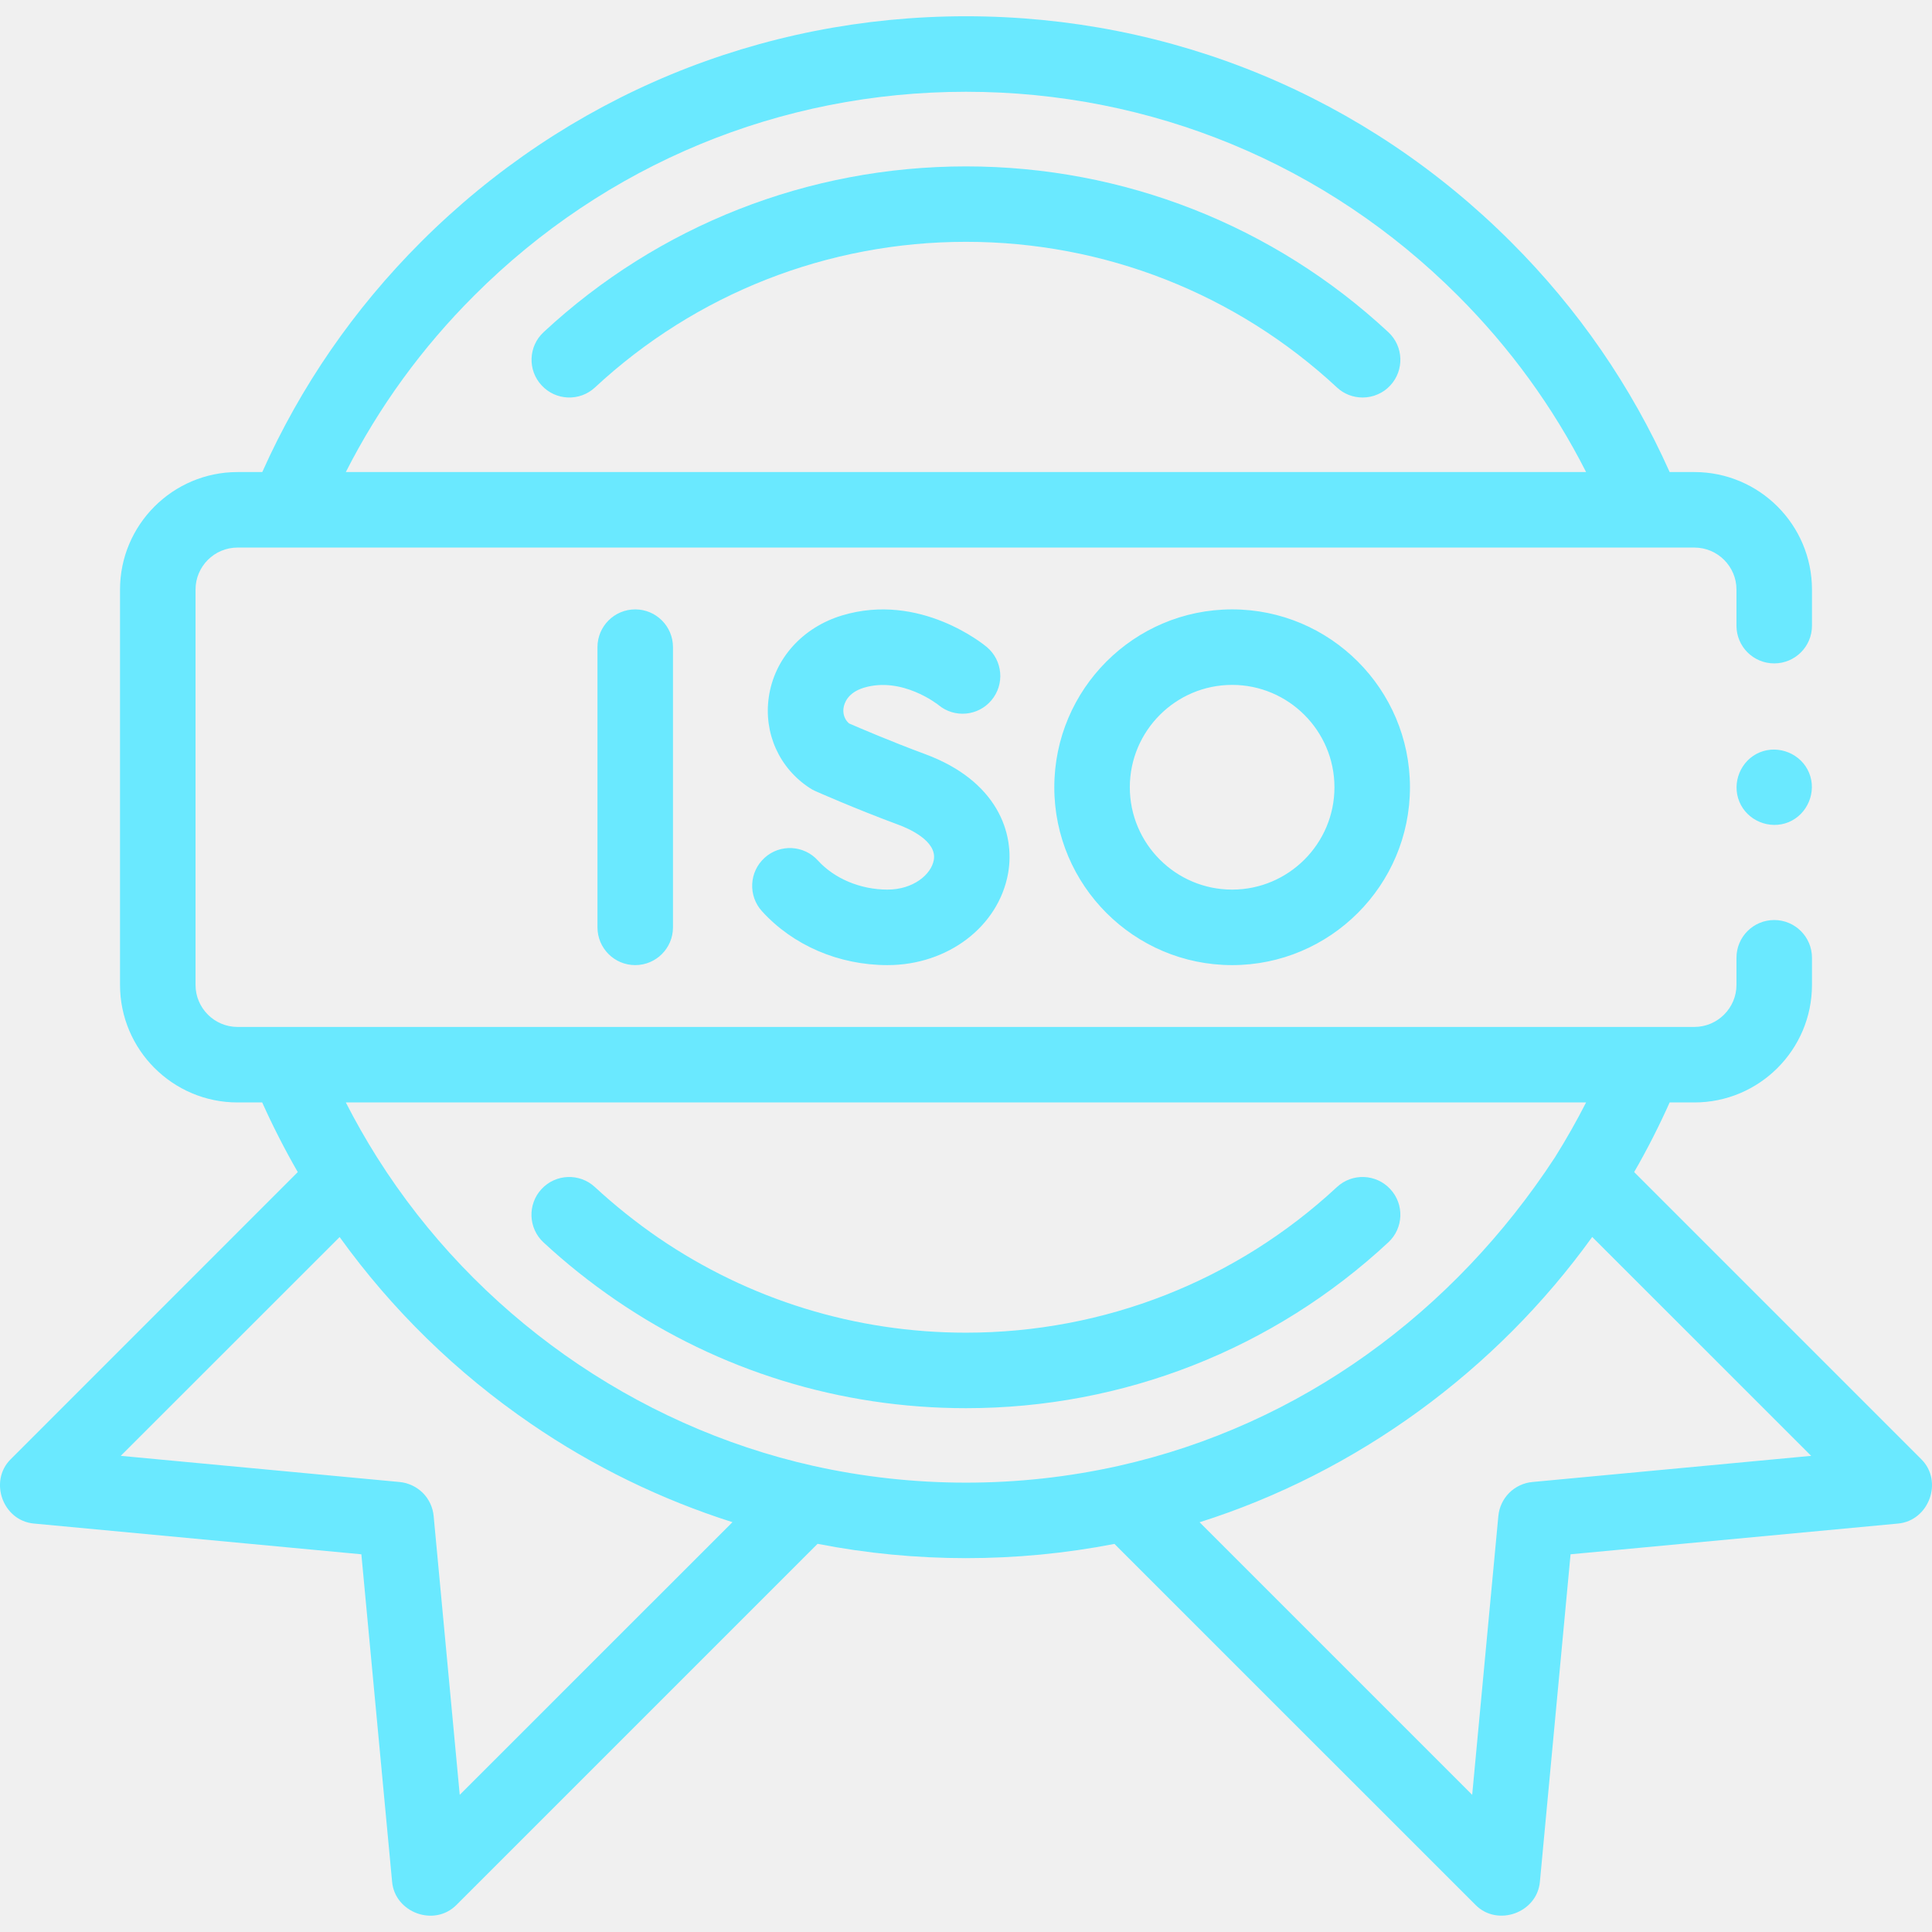
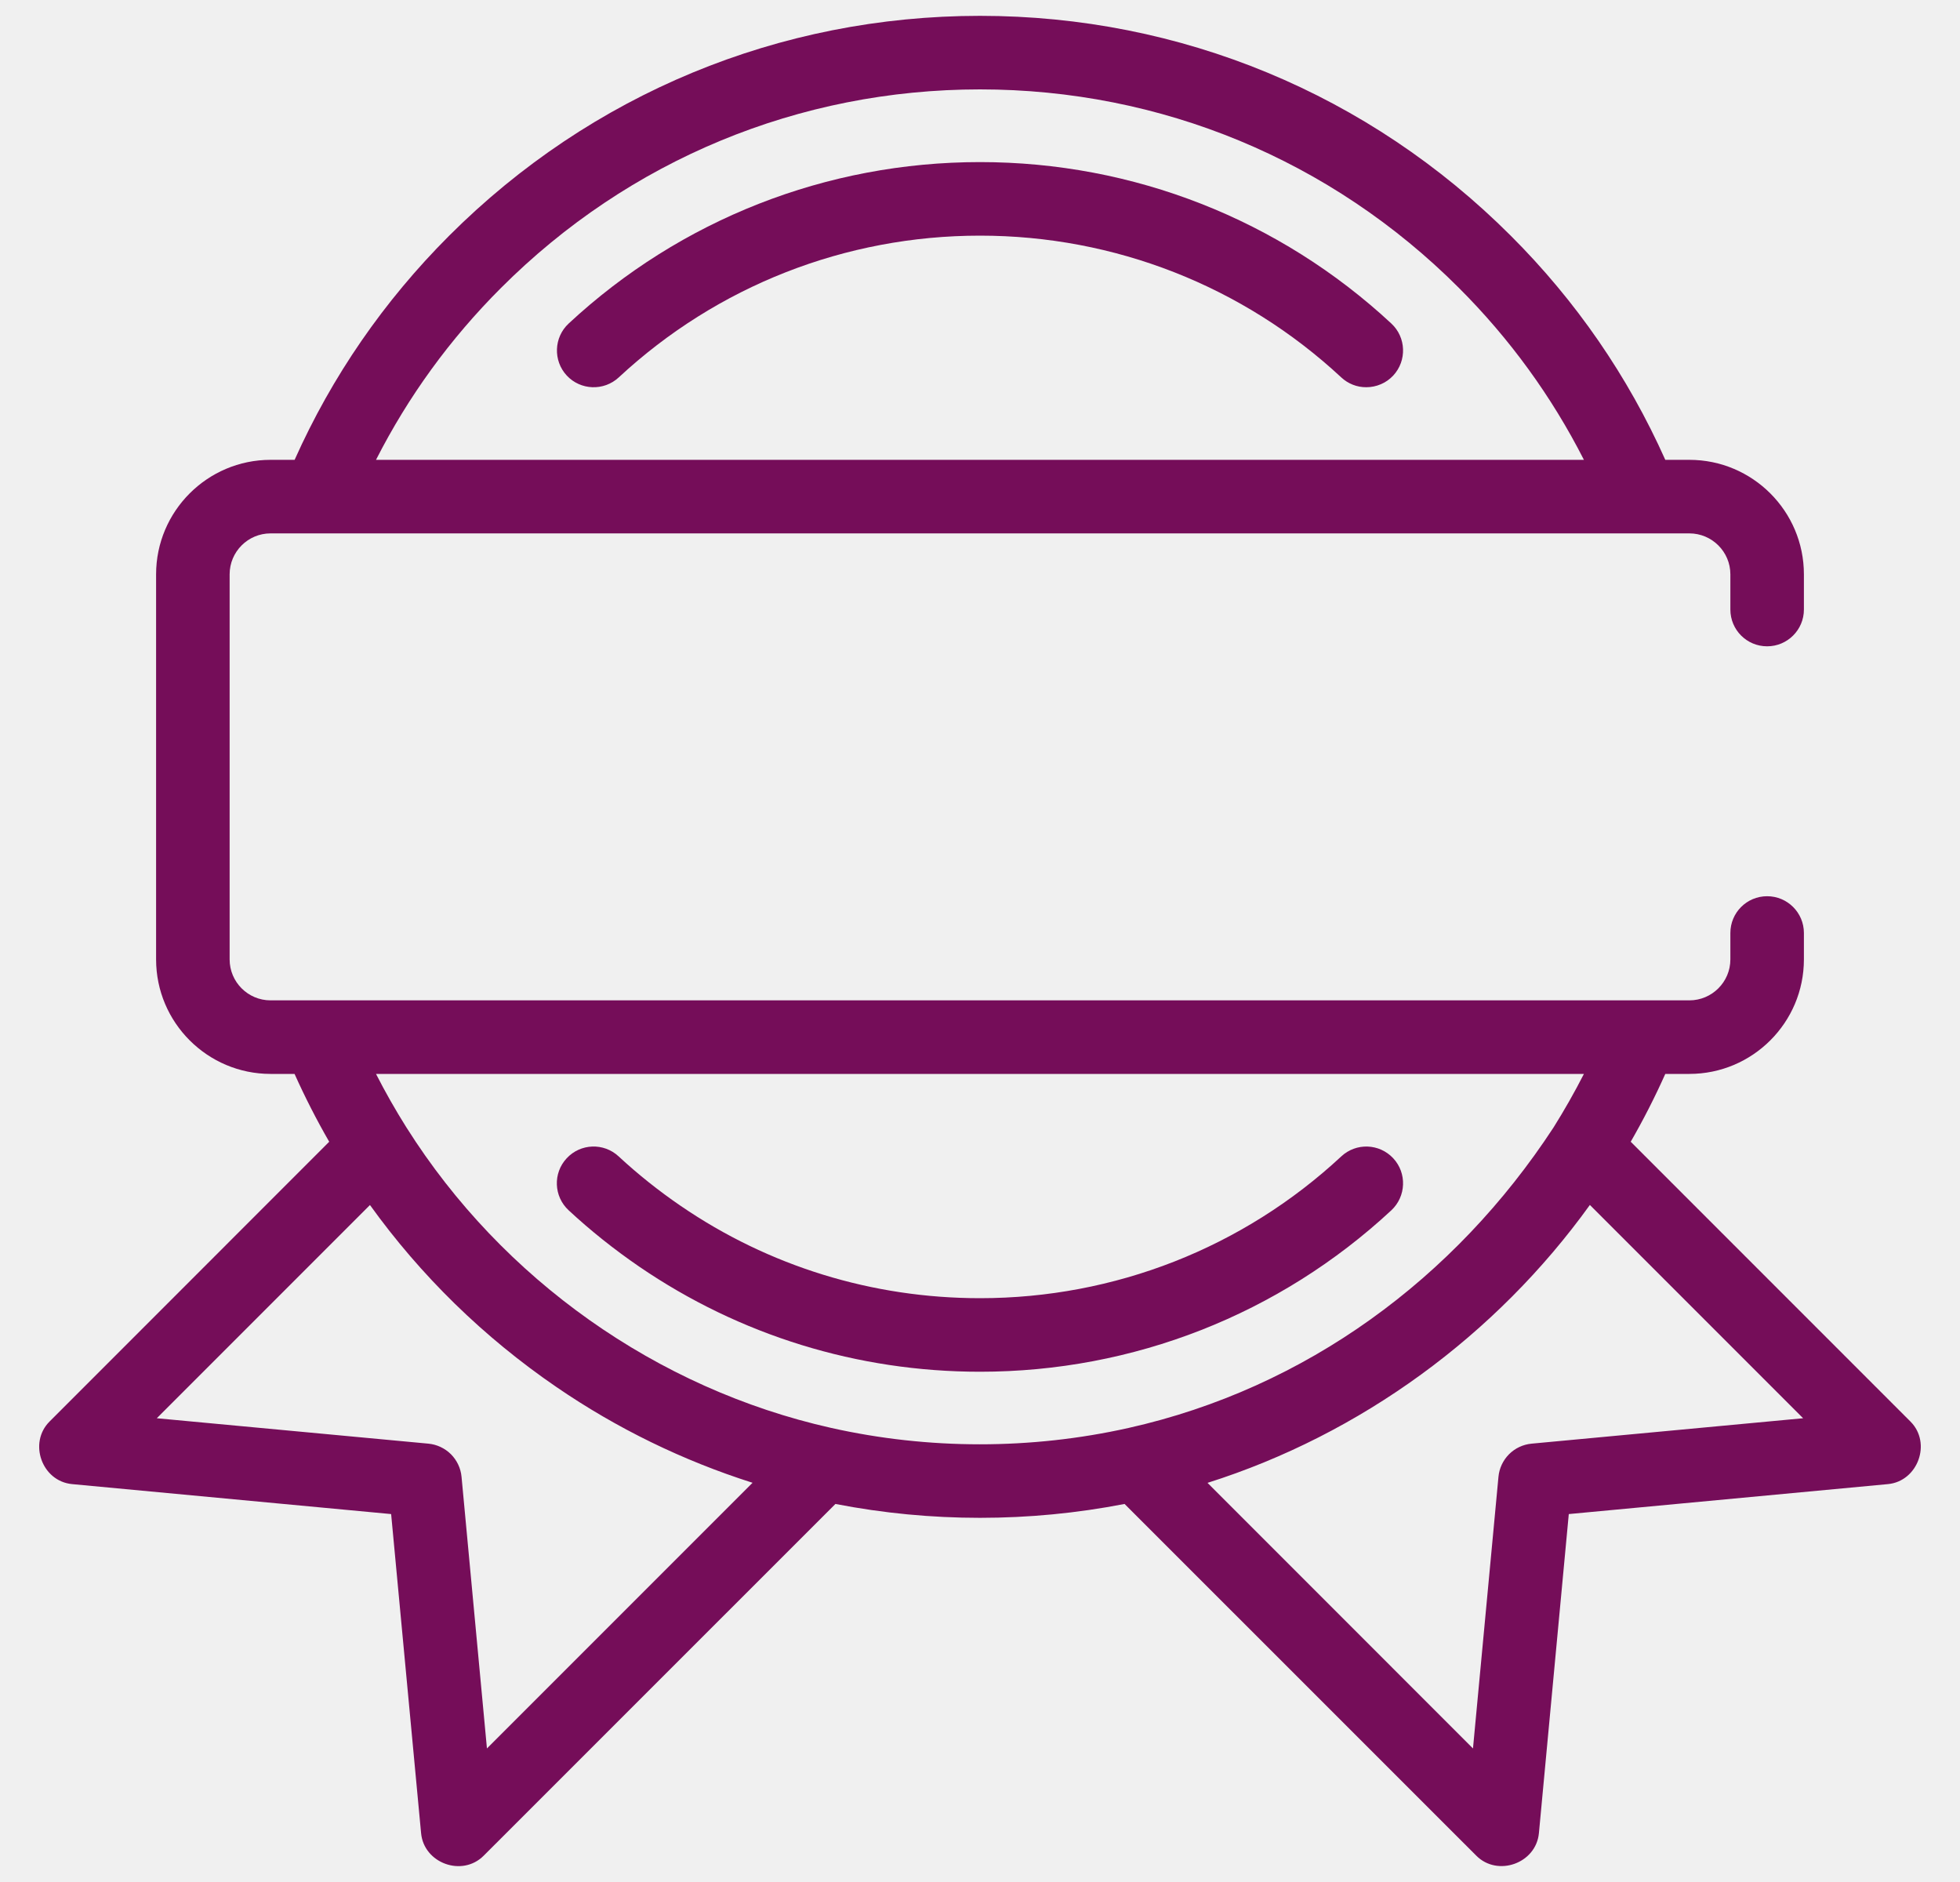
- <svg xmlns="http://www.w3.org/2000/svg" width="24" height="24" viewBox="0 0 24 24" fill="none">
-   <g clip-path="url(#clip0_6_456)">
-     <path d="M17.246 15.433C17.436 15.257 17.447 14.96 17.27 14.771C17.094 14.581 16.797 14.57 16.608 14.746C15.353 15.912 13.717 16.555 12 16.555C10.628 16.555 9.307 16.147 8.18 15.377C7.902 15.186 7.638 14.975 7.39 14.746C7.2 14.57 6.903 14.581 6.727 14.771C6.551 14.961 6.562 15.258 6.752 15.434C7.034 15.695 7.334 15.934 7.651 16.151C8.934 17.029 10.438 17.493 12 17.493C13.954 17.493 15.818 16.761 17.246 15.433ZM12 2.067C10.045 2.067 8.182 2.798 6.753 4.126C6.563 4.302 6.552 4.599 6.729 4.788C6.905 4.978 7.202 4.989 7.391 4.813C8.646 3.647 10.283 3.004 12 3.004C13.717 3.004 15.353 3.647 16.608 4.813C16.694 4.894 16.808 4.938 16.927 4.938C16.991 4.938 17.055 4.925 17.114 4.899C17.173 4.874 17.227 4.836 17.27 4.789C17.447 4.599 17.436 4.302 17.246 4.126C15.818 2.798 13.954 2.067 12 2.067Z" fill="#6AE9FF" />
-     <path d="M23.868 18.128L20.3 14.56C20.462 14.279 20.609 13.99 20.741 13.695H21.048C21.854 13.695 22.509 13.04 22.509 12.235V11.898C22.509 11.639 22.299 11.429 22.04 11.429C21.78 11.429 21.571 11.639 21.571 11.898V12.235C21.571 12.522 21.336 12.757 21.048 12.757H2.951C2.663 12.757 2.429 12.522 2.429 12.235V7.324C2.429 7.036 2.663 6.802 2.951 6.802H21.048C21.336 6.802 21.571 7.036 21.571 7.324V7.773C21.571 8.031 21.78 8.241 22.04 8.241C22.299 8.241 22.509 8.031 22.509 7.773V7.324C22.509 6.519 21.854 5.864 21.048 5.864H20.741C20.265 4.799 19.604 3.839 18.771 3.007C16.963 1.198 14.558 0.202 12 0.202C9.442 0.202 7.037 1.198 5.228 3.007C4.396 3.839 3.734 4.799 3.258 5.864H2.951C2.146 5.864 1.491 6.519 1.491 7.324V12.235C1.491 13.04 2.146 13.695 2.951 13.695H3.257C3.39 13.99 3.537 14.279 3.699 14.56L0.132 18.128C-0.14 18.399 0.033 18.89 0.42 18.926L4.489 19.308L4.871 23.377C4.906 23.759 5.394 23.94 5.669 23.665L10.156 19.178C11.37 19.415 12.63 19.415 13.844 19.179L18.331 23.665C18.602 23.937 19.093 23.763 19.129 23.377L19.51 19.308L23.58 18.926C23.962 18.89 24.142 18.402 23.868 18.128ZM5.891 3.671C7.523 2.039 9.693 1.14 12 1.14C14.307 1.14 16.477 2.039 18.108 3.67C18.758 4.32 19.292 5.055 19.703 5.864H4.296C4.707 5.055 5.241 4.32 5.891 3.671ZM5.711 22.296L5.387 18.833C5.377 18.724 5.329 18.622 5.252 18.545C5.174 18.468 5.072 18.42 4.964 18.41L1.5 18.085L4.219 15.367C4.866 16.267 5.669 17.053 6.599 17.689C7.368 18.216 8.211 18.627 9.099 18.909L5.711 22.296ZM10.1 18.209C7.88 17.711 5.908 16.316 4.687 14.382C4.686 14.38 4.684 14.378 4.683 14.376C4.544 14.155 4.415 13.928 4.296 13.695H19.703C19.584 13.928 19.455 14.155 19.316 14.377C18.058 16.302 16.156 17.704 13.894 18.21C12.65 18.488 11.344 18.487 10.1 18.209ZM19.036 18.41C18.927 18.42 18.825 18.468 18.748 18.545C18.671 18.622 18.623 18.724 18.613 18.833L18.288 22.296L14.902 18.91C16.856 18.291 18.583 17.028 19.779 15.366L22.499 18.085L19.036 18.41Z" fill="#6AE9FF" />
-     <path d="M7.422 8.039V11.52C7.422 11.779 7.632 11.989 7.891 11.989C8.15 11.989 8.36 11.779 8.36 11.52V8.039C8.36 7.78 8.15 7.57 7.891 7.57C7.632 7.57 7.422 7.78 7.422 8.039ZM11.025 11.051C10.689 11.051 10.365 10.915 10.16 10.689C9.986 10.497 9.689 10.482 9.498 10.656C9.306 10.83 9.291 11.127 9.465 11.319C9.851 11.744 10.42 11.989 11.025 11.989C11.775 11.989 12.405 11.509 12.523 10.848C12.612 10.349 12.387 9.698 11.49 9.367C11.068 9.211 10.675 9.042 10.548 8.987C10.471 8.921 10.473 8.832 10.479 8.794C10.487 8.739 10.527 8.605 10.732 8.543C11.205 8.401 11.647 8.749 11.658 8.758C11.857 8.923 12.151 8.896 12.316 8.699C12.483 8.501 12.457 8.205 12.259 8.038C12.226 8.01 11.43 7.353 10.461 7.645C9.968 7.794 9.619 8.183 9.55 8.661C9.486 9.11 9.681 9.543 10.059 9.789C10.08 9.803 10.101 9.815 10.124 9.825C10.144 9.834 10.624 10.047 11.165 10.247C11.278 10.289 11.643 10.443 11.6 10.683C11.568 10.864 11.344 11.051 11.025 11.051ZM13.097 9.78C13.097 10.998 14.088 11.989 15.306 11.989C16.524 11.989 17.515 10.998 17.515 9.78C17.515 8.561 16.524 7.57 15.306 7.57C14.088 7.57 13.097 8.561 13.097 9.78ZM16.577 9.78C16.577 10.48 16.007 11.051 15.306 11.051C14.605 11.051 14.035 10.48 14.035 9.78C14.035 9.079 14.605 8.508 15.306 8.508C16.007 8.508 16.577 9.079 16.577 9.78ZM22.473 9.6C22.376 9.364 22.096 9.249 21.86 9.346C21.624 9.444 21.509 9.723 21.607 9.959C21.704 10.195 21.983 10.31 22.219 10.213C22.455 10.115 22.571 9.836 22.473 9.6Z" fill="#6AE9FF" />
+ <svg xmlns="http://www.w3.org/2000/svg" width="25" height="24" viewBox="0 0 25 24" fill="none">
+   <g clip-path="url(#clip0_133_10383)">
+     <path d="M17.747 15.434C17.936 15.257 17.947 14.96 17.771 14.771C17.594 14.581 17.298 14.57 17.108 14.747C15.854 15.913 14.217 16.555 12.5 16.555C11.128 16.555 9.807 16.148 8.681 15.377C8.402 15.186 8.138 14.976 7.89 14.746C7.7 14.57 7.404 14.581 7.228 14.771C7.051 14.961 7.063 15.258 7.253 15.434C7.534 15.695 7.835 15.934 8.151 16.151C9.435 17.029 10.938 17.493 12.5 17.493C14.455 17.493 16.318 16.762 17.747 15.434ZM12.5 2.067C10.546 2.067 8.682 2.798 7.253 4.126C7.064 4.302 7.053 4.599 7.229 4.789C7.405 4.978 7.702 4.989 7.892 4.813C9.147 3.647 10.783 3.005 12.5 3.005C14.217 3.005 15.854 3.647 17.108 4.813C17.195 4.894 17.309 4.939 17.427 4.938C17.492 4.938 17.555 4.925 17.615 4.899C17.674 4.874 17.727 4.836 17.771 4.789C17.947 4.599 17.936 4.302 17.747 4.126C16.318 2.798 14.455 2.067 12.5 2.067Z" fill="#750D59" />
+     <path d="M24.368 18.128L20.8 14.56C20.962 14.279 21.109 13.99 21.241 13.695H21.548C22.354 13.695 23.009 13.04 23.009 12.235V11.898C23.009 11.639 22.799 11.429 22.54 11.429C22.28 11.429 22.071 11.639 22.071 11.898V12.235C22.071 12.523 21.836 12.757 21.548 12.757H3.451C3.163 12.757 2.929 12.523 2.929 12.235V7.324C2.929 7.036 3.163 6.802 3.451 6.802H21.548C21.836 6.802 22.071 7.036 22.071 7.324V7.773C22.071 8.032 22.28 8.242 22.54 8.242C22.799 8.242 23.009 8.032 23.009 7.773V7.324C23.009 6.519 22.354 5.864 21.548 5.864H21.241C20.765 4.799 20.104 3.839 19.271 3.007C17.463 1.199 15.058 0.202 12.5 0.202C9.942 0.202 7.537 1.199 5.728 3.007C4.896 3.839 4.234 4.799 3.758 5.864H3.451C2.646 5.864 1.991 6.519 1.991 7.324V12.235C1.991 13.04 2.646 13.695 3.451 13.695H3.757C3.89 13.991 4.037 14.279 4.199 14.56L0.632 18.128C0.36 18.399 0.533 18.89 0.92 18.926L4.989 19.308L5.371 23.377C5.406 23.76 5.894 23.94 6.169 23.665L10.656 19.179C11.87 19.415 13.13 19.415 14.344 19.179L18.831 23.665C19.102 23.937 19.593 23.763 19.629 23.377L20.01 19.308L24.08 18.926C24.462 18.891 24.642 18.402 24.368 18.128ZM6.391 3.671C8.023 2.039 10.193 1.14 12.5 1.14C14.807 1.14 16.977 2.039 18.608 3.671C19.258 4.32 19.792 5.056 20.203 5.864H4.796C5.207 5.056 5.741 4.32 6.391 3.671ZM6.211 22.297L5.887 18.833C5.877 18.724 5.829 18.623 5.752 18.545C5.674 18.468 5.572 18.42 5.464 18.41L2 18.086L4.719 15.367C5.366 16.267 6.169 17.053 7.099 17.689C7.868 18.216 8.711 18.627 9.599 18.909L6.211 22.297ZM10.6 18.209C8.38 17.711 6.408 16.316 5.187 14.382C5.186 14.38 5.184 14.378 5.183 14.376C5.044 14.155 4.915 13.928 4.796 13.695H20.203C20.084 13.928 19.955 14.155 19.816 14.377C18.558 16.302 16.656 17.704 14.394 18.21C13.15 18.488 11.844 18.488 10.6 18.209ZM19.536 18.41C19.427 18.42 19.325 18.468 19.248 18.545C19.171 18.623 19.123 18.724 19.113 18.833L18.788 22.297L15.402 18.91C17.356 18.292 19.083 17.028 20.279 15.366L22.999 18.086L19.536 18.41Z" fill="#750D59" />
  </g>
  <defs>
-     <clipPath id="clip0_6_456">
-       <rect width="24" height="24" fill="white" />
+     <clipPath id="clip0_133_10383">
+       <rect width="24" height="24" fill="white" transform="translate(0.5)" />
    </clipPath>
  </defs>
</svg>
